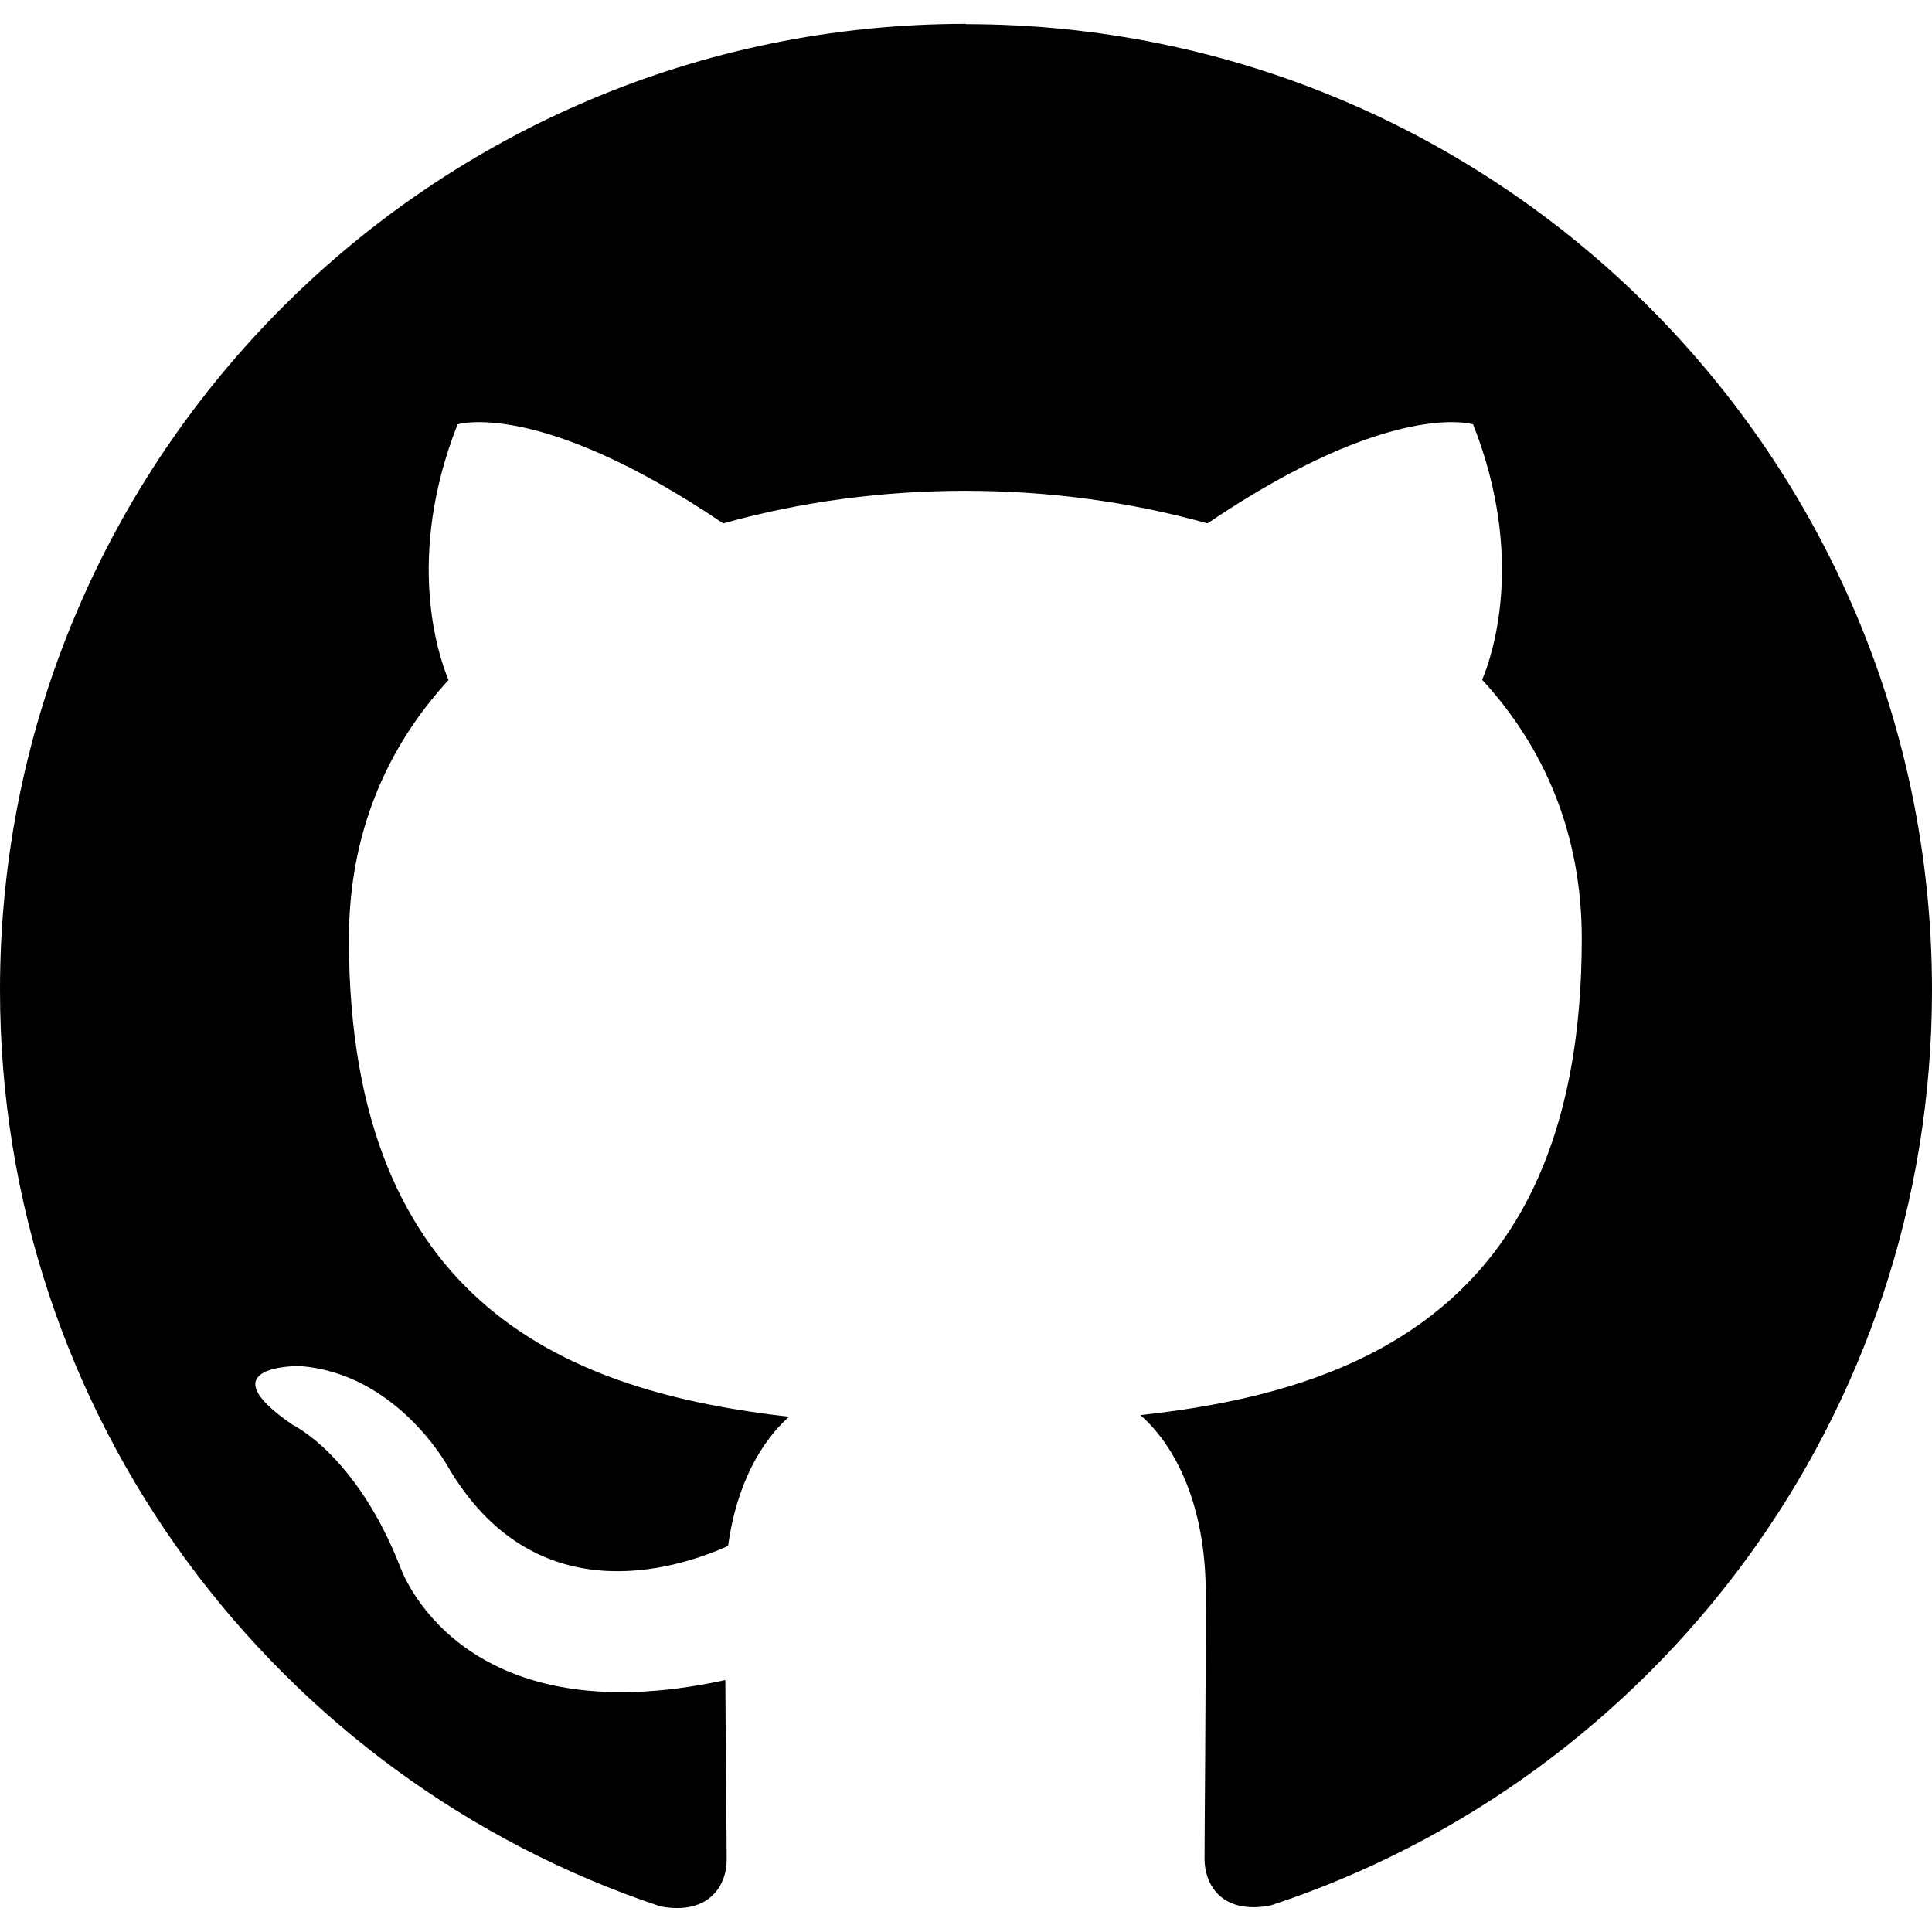
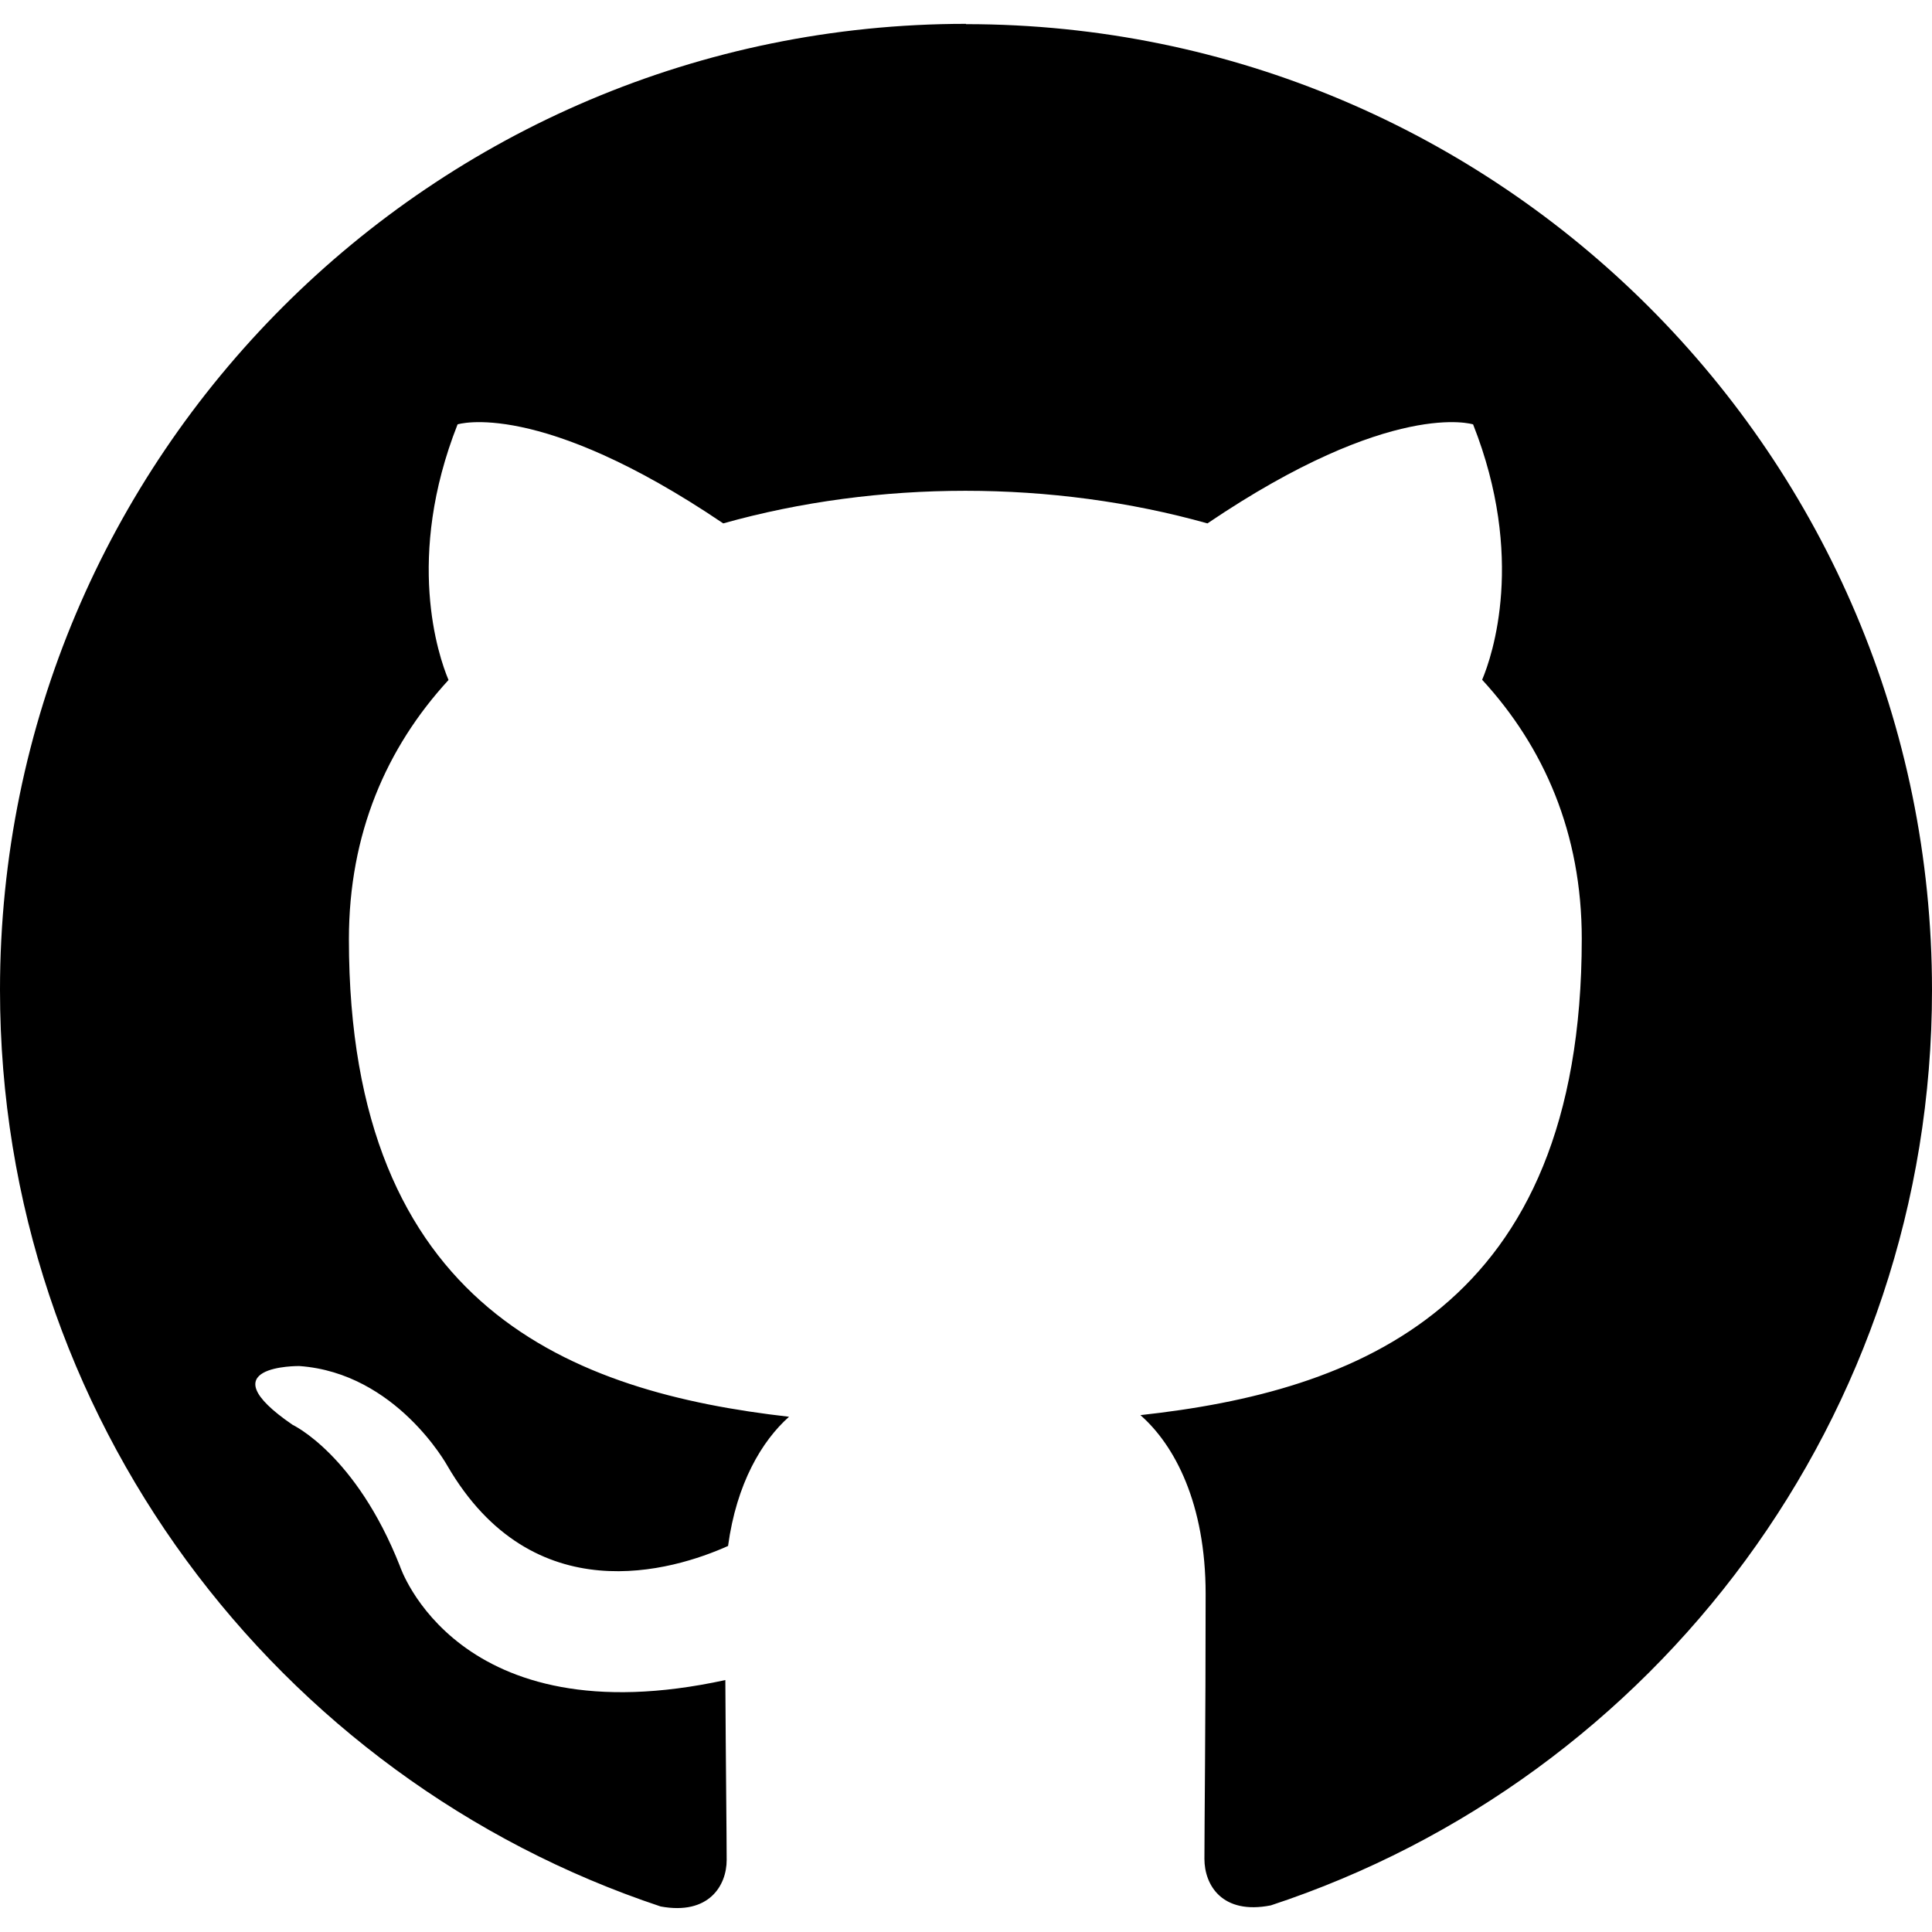
<svg xmlns="http://www.w3.org/2000/svg" width="32" height="32" viewBox="0 0 32 32">
-   <path d="M16 .395c-8.836 0-16 7.163-16 16 0 7.07 4.585 13.067 10.942 15.182.8.148 1.094-.347 1.094-.77 0-.38-.015-1.642-.022-2.98-4.452.97-5.39-1.887-5.39-1.887-.73-1.85-1.777-2.34-1.777-2.34-1.452-.994.11-.974.11-.974 1.606.113 2.452 1.65 2.452 1.65 1.42 2.445 3.74 1.738 4.65 1.33.14-1.035.56-1.74 1.01-2.14-3.56-.405-7.29-1.778-7.29-7.908 0-1.747.62-3.174 1.65-4.295-.17-.403-.72-2.03.15-4.234 0 0 1.34-.43 4.4 1.64 1.28-.36 2.65-.54 4.01-.54 1.36 0 2.73.18 4.01.54 3.06-2.07 4.4-1.64 4.4-1.64.87 2.2.32 3.83.15 4.23 1.03 1.12 1.65 2.55 1.65 4.29 0 6.14-3.75 7.5-7.31 7.89.57.5 1.082 1.47 1.082 2.96 0 2.14-.02 3.87-.02 4.39 0 .43.29.93 1.1.77C27.42 29.46 32 23.46 32 16.4c0-8.837-7.164-16-16-16z" />
+   <path d="M16 .395c-8.836 0-16 7.163-16 16 0 7.07 4.585 13.067 10.942 15.182.8.148 1.094-.347 1.094-.77 0-.38-.015-1.642-.022-2.98-4.452.97-5.39-1.887-5.39-1.887-.73-1.85-1.777-2.34-1.777-2.34-1.452-.994.11-.974.11-.974 1.606.113 2.452 1.65 2.452 1.65 1.42 2.445 3.74 1.738 4.65 1.33.14-1.035.56-1.74 1.01-2.14-3.56-.405-7.29-1.778-7.29-7.908 0-1.747.62-3.174 1.65-4.295-.17-.403-.72-2.03.15-4.234 0 0 1.34-.43 4.4 1.64 1.28-.36 2.65-.54 4.01-.54 1.36 0 2.73.18 4.01.54 3.06-2.07 4.4-1.64 4.4-1.64.87 2.2.32 3.83.15 4.23 1.03 1.12 1.65 2.55 1.65 4.29 0 6.14-3.75 7.5-7.31 7.89.57.5 1.08 1.47 1.08 2.96 0 2.14-.02 3.87-.02 4.39 0 .43.29.93 1.1.77C27.42 29.46 32 23.46 32 16.4c0-8.837-7.164-16-16-16z" />
</svg>
